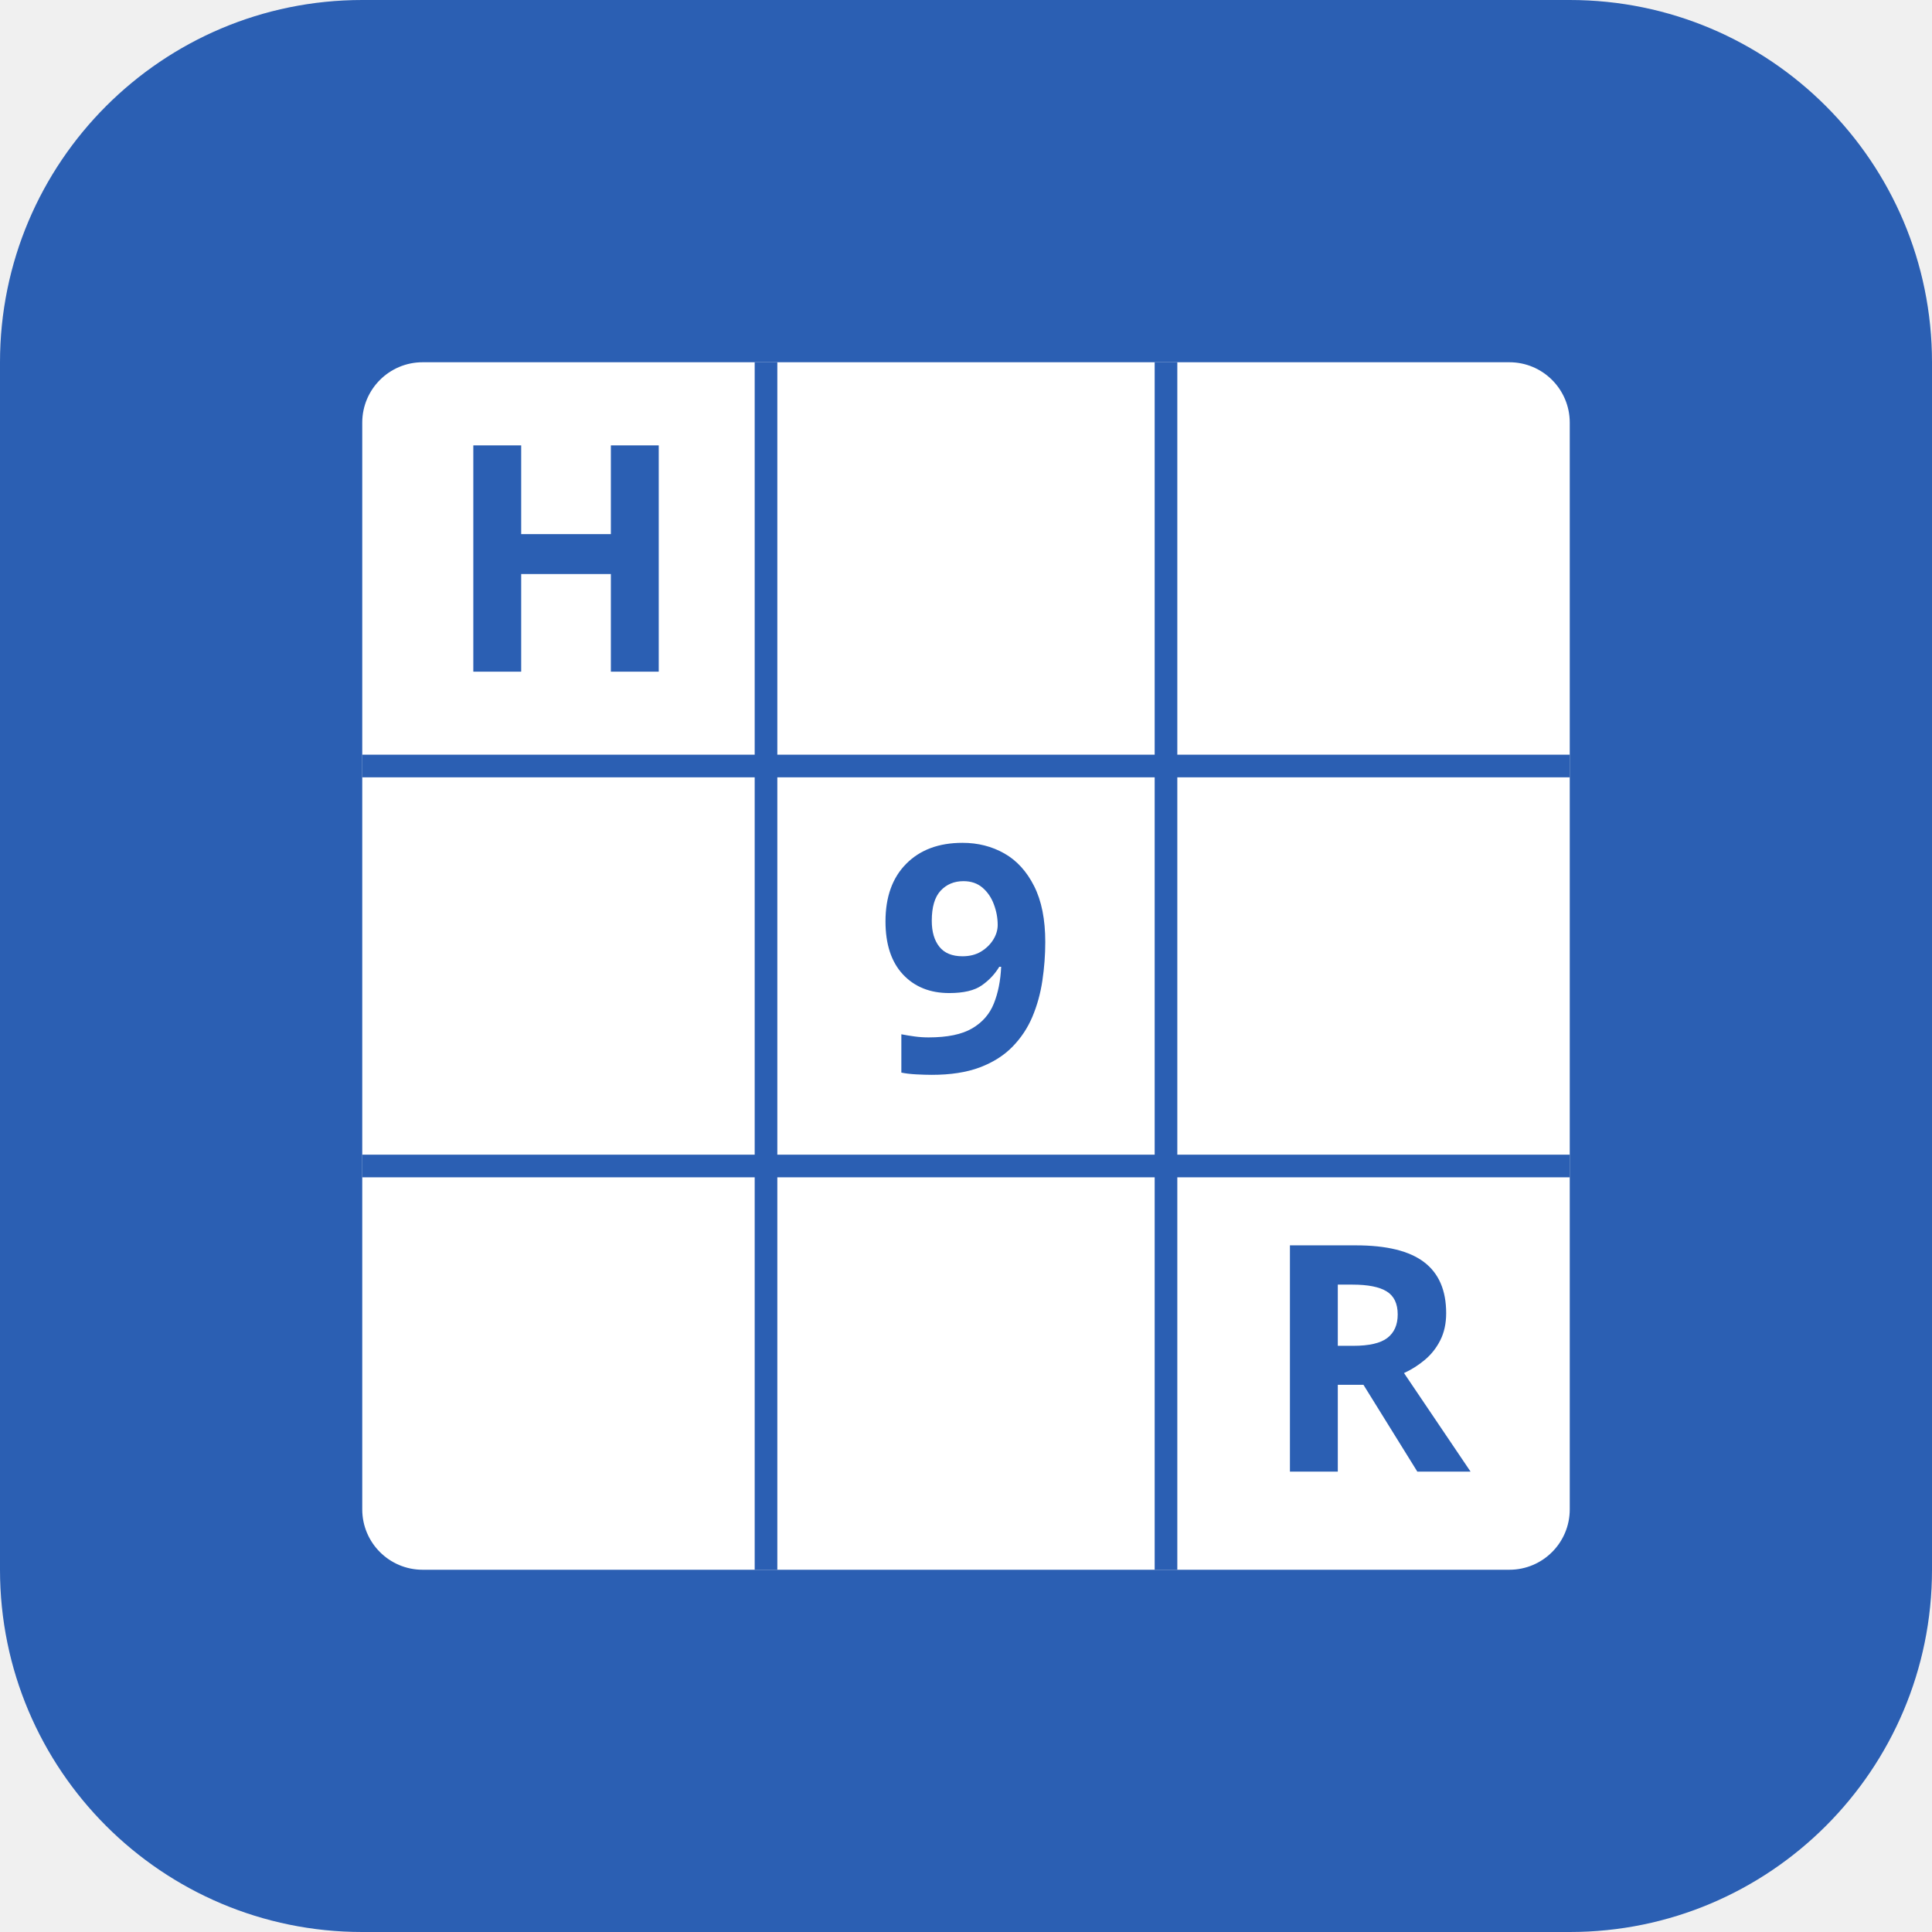
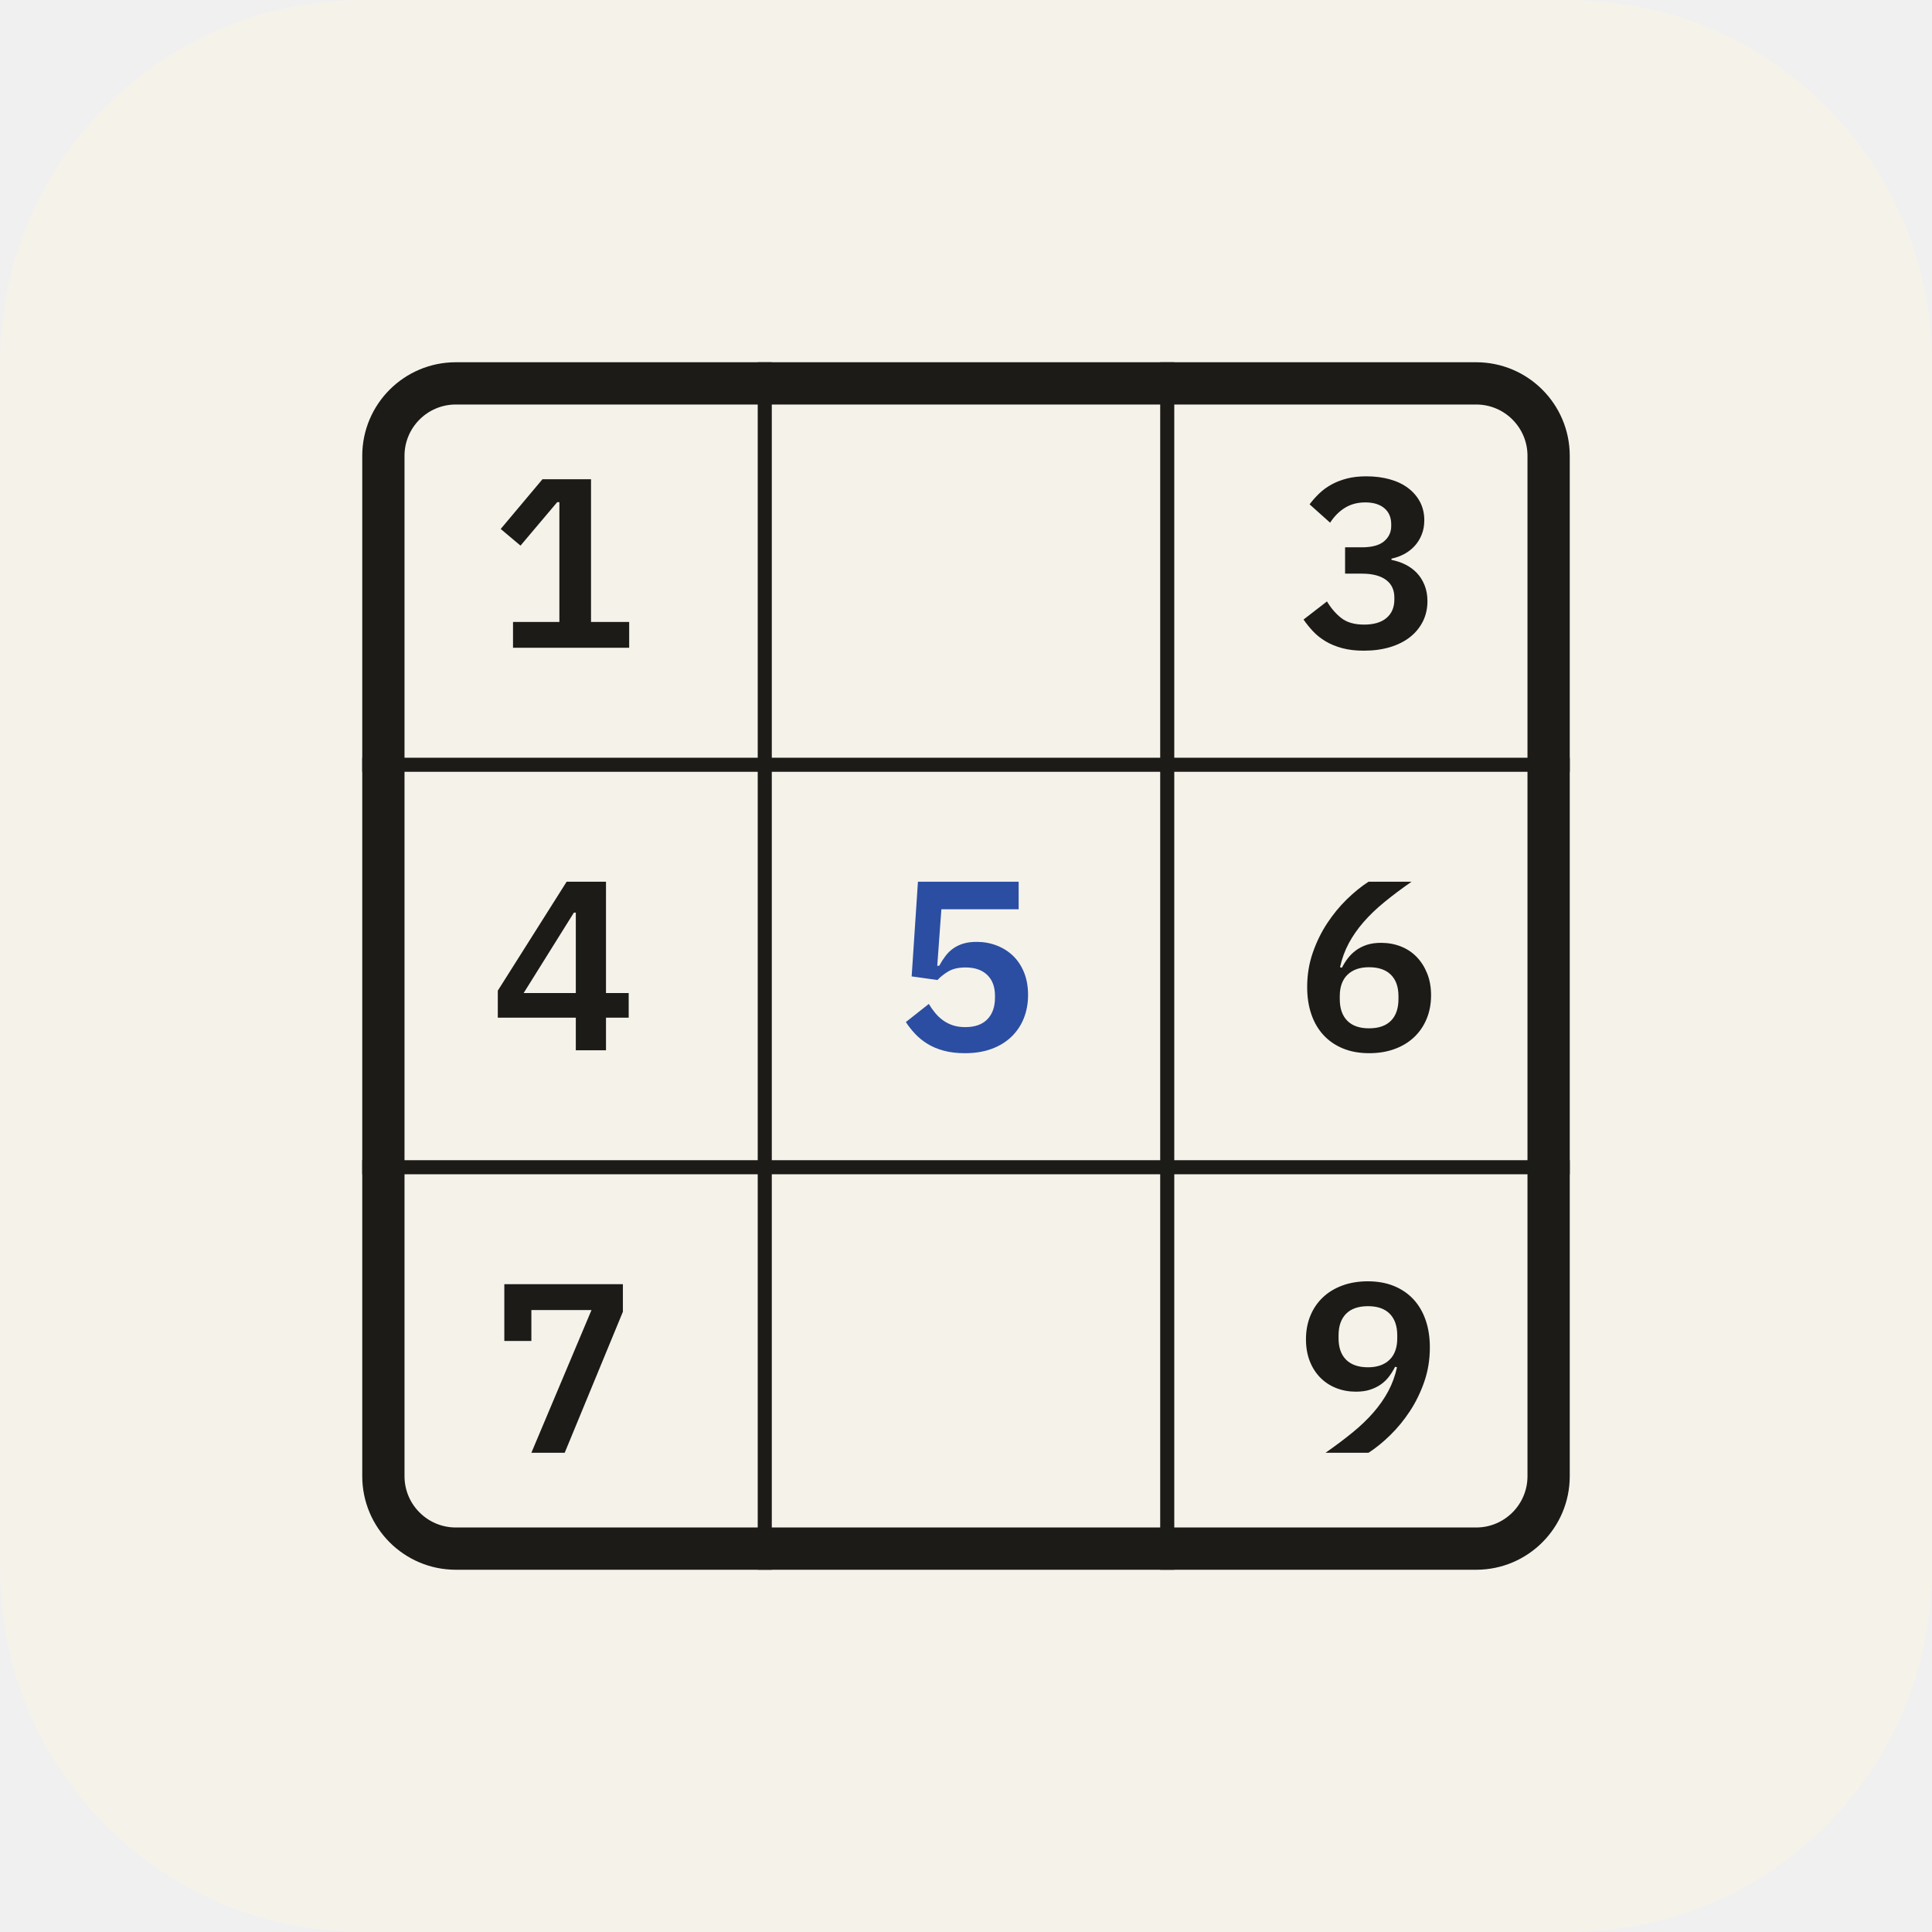
<svg xmlns="http://www.w3.org/2000/svg" viewBox="0 0 512 512">
-   <rect width="512" height="512" rx="96" fill="#2b5fb3" />
-   <rect x="96" y="96" width="320" height="320" rx="16" fill="#fff" />
-   <g stroke="#2b5fb3" stroke-width="6">
-     <path d="M203 96v320M309 96v320M96 203h320M96 309h320" />
-   </g>
-   <g fill="#2b5fb3" font-family="sans-serif" font-weight="700" font-size="84" text-anchor="middle">
-     <text x="150" y="178">H</text>
-     <text x="256" y="284">9</text>
-     <text x="362" y="390">R</text>
-   </g>
+   <rect width="512" height="512" rx="96" fill="#F5F2EA" />
+   <path d="M202.67 96V416M96 202.67H416" stroke="#1C1B18" stroke-width="3.73" fill="none" />
+   <path d="M309.33 96V416M96 309.33H416" stroke="#1C1B18" stroke-width="3.73" fill="none" />
+   <rect x="101.60" y="101.60" width="308.80" height="308.80" rx="19.20" fill="none" stroke="#1C1B18" stroke-width="11.20" />
+   <path transform="translate(130.13 171.67) scale(0.064 -0.064)" fill="#1C1B18" d="M91 0V107H283V603H274L122 423L40 492L213 698H414V107H572V0Z" />
+   <path transform="translate(343.47 171.67) scale(0.064 -0.064)" fill="#1C1B18" d="M272 416Q335 416 364.5 441.0Q394 466 394 504V511Q394 554 365.5 578.0Q337 602 287 602Q239 602 203.0 580.0Q167 558 141 518L56 594Q74 618 96.5 639.5Q119 661 147.5 676.5Q176 692 211.0 701.0Q246 710 291 710Q344 710 388.5 697.5Q433 685 464.5 661.0Q496 637 513.5 603.5Q531 570 531 528Q531 495 520.0 468.0Q509 441 490.5 421.0Q472 401 447.5 388.0Q423 375 395 369V364Q426 358 453.0 344.5Q480 331 500.0 310.0Q520 289 532.0 259.5Q544 230 544 193Q544 147 525.0 109.0Q506 71 471.5 44.0Q437 17 388.5 2.5Q340 -12 280 -12Q230 -12 191.0 -1.5Q152 9 122.0 27.0Q92 45 70.0 68.5Q48 92 31 117L128 192Q153 150 187.5 123.0Q222 96 282 96Q342 96 374.5 123.5Q407 151 407 200V208Q407 256 372.0 281.5Q337 307 273 307H203V416Z" />
+   <path transform="translate(130.13 278.34) scale(0.064 -0.064)" fill="#1C1B18" d="M351 0V135H28V247L313 698H476V237H570V135H476V0ZM135 237H351V570H343Z" />
+   <path transform="translate(236.80 278.34) scale(0.064 -0.064)" fill="#2B4EA2" d="M518 584H198L181 350H189Q201 372 215.0 390.5Q229 409 247.5 422.0Q266 435 289.5 442.0Q313 449 344 449Q388 449 427.0 434.0Q466 419 495.0 391.0Q524 363 540.5 322.0Q557 281 557 229Q557 177 539.5 133.0Q522 89 488.5 56.5Q455 24 406.5 6.0Q358 -12 295 -12Q246 -12 207.5 -1.5Q169 9 140.0 27.0Q111 45 89.0 68.5Q67 92 51 117L146 192Q158 172 172.5 154.5Q187 137 205.0 124.0Q223 111 245.5 103.5Q268 96 297 96Q357 96 388.5 128.5Q420 161 420 218V226Q420 281 388.0 312.0Q356 343 298 343Q254 343 226.5 326.5Q199 310 182 291L75 306L101 698H518Z" />
+   <path transform="translate(343.47 278.34) scale(0.064 -0.064)" fill="#1C1B18" d="M303 -12Q242 -12 194.5 7.5Q147 27 114.0 62.5Q81 98 63.5 148.5Q46 199 46 262Q46 337 69.0 403.5Q92 470 128.5 525.5Q165 581 210.0 625.0Q255 669 300 698H478Q415 654 365.5 613.5Q316 573 279.5 531.0Q243 489 218.5 443.5Q194 398 182 344L190 342Q200 362 214.0 380.5Q228 399 247.5 413.5Q267 428 292.5 436.5Q318 445 352 445Q396 445 434.0 430.0Q472 415 499.5 386.5Q527 358 543.0 318.0Q559 278 559 228Q559 175 541.0 131.0Q523 87 489.5 55.0Q456 23 408.5 5.5Q361 -12 303 -12ZM302 91Q362 91 393.0 122.5Q424 154 424 212V224Q424 282 392.5 313.0Q361 344 302 344Q245 344 213.0 313.0Q181 282 181 224V212Q181 154 212.0 122.5Q243 91 302 91Z" />
+   <path transform="translate(130.13 385.00) scale(0.064 -0.064)" fill="#1C1B18" d="M167 0 416 591H167V463H55V698H546V584L305 0Z" />
+   <path transform="translate(343.47 385.00) scale(0.064 -0.064)" fill="#1C1B18" d="M554 436Q554 361 531.0 294.5Q508 228 471.5 172.5Q435 117 390.0 73.0Q345 29 300 0H122Q185 44 234.5 84.5Q284 125 320.5 167.0Q357 209 381.5 254.5Q406 300 418 354L410 356Q400 336 386.0 317.0Q372 298 352.5 284.0Q333 270 307.5 261.5Q282 253 248 253Q204 253 166.0 268.0Q128 283 100.0 311.5Q72 340 56.5 380.0Q41 420 41 470Q41 523 59.0 567.0Q77 611 110.5 643.0Q144 675 191.5 692.5Q239 710 297 710Q358 710 405.5 690.5Q453 671 486.0 635.5Q519 600 536.5 549.5Q554 499 554 436ZM298 354Q355 354 387.0 385.0Q419 416 419 474V486Q419 544 388.0 575.5Q357 607 298 607Q238 607 207.0 575.5Q176 544 176 486V474Q176 416 207.5 385.0Q239 354 298 354Z" />
</svg>
